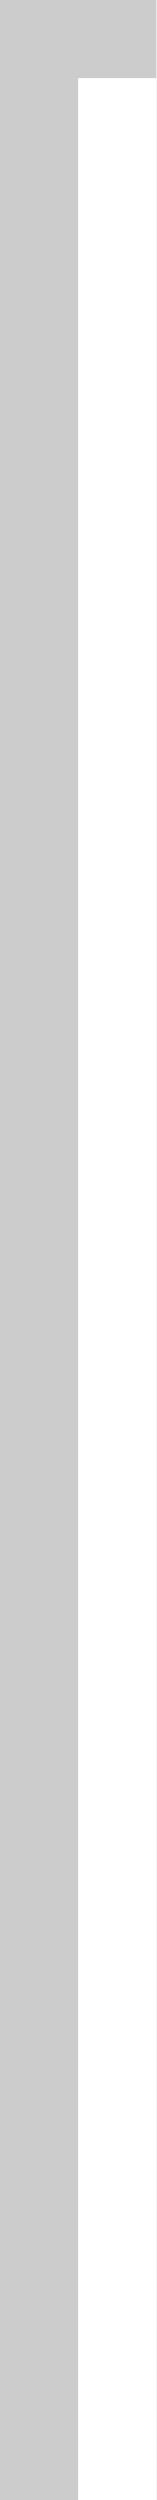
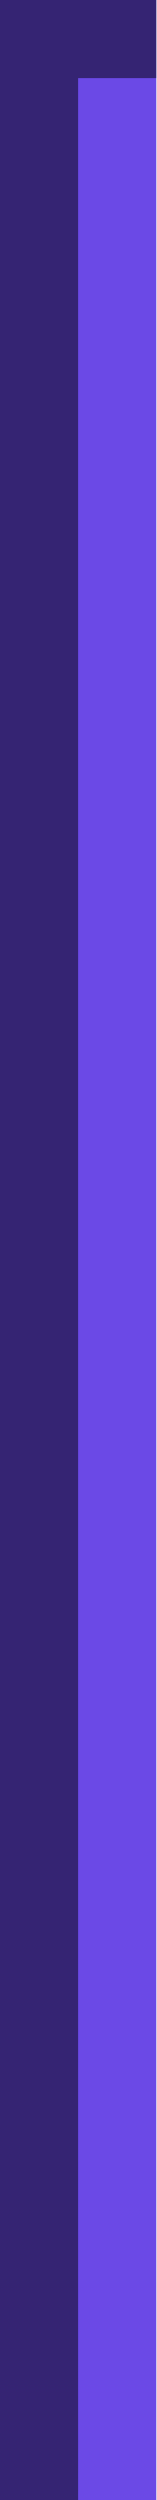
<svg xmlns="http://www.w3.org/2000/svg" id="svg6" version="1.1" viewBox="0 0 2 32" height="32" width="2">
  <defs id="defs10" />
-   <rect fill="#E0E0E0" style="fill:#ffffff;fill-opacity:1" id="rect2" height="32" width="2" />
-   <path id="rect4-6" style="opacity:0.2;fill:#000000;fill-opacity:1;stroke-width:1" d="M 2,1.5000001e-7 V 1 H 1 V 32 H 0 V 1 1.5e-7 h 1 z" />
+   <rect fill="#E0E0E0" style="fill:#6b49e6;fill-opacity:1" id="rect2" height="32" width="2" />
+   <path id="rect4-6" style="opacity:0.5;fill:#000000;fill-opacity:1;stroke-width:1" d="M 2,1.5000001e-7 V 1 H 1 V 32 H 0 V 1 1.5e-7 h 1 z" />
</svg>
